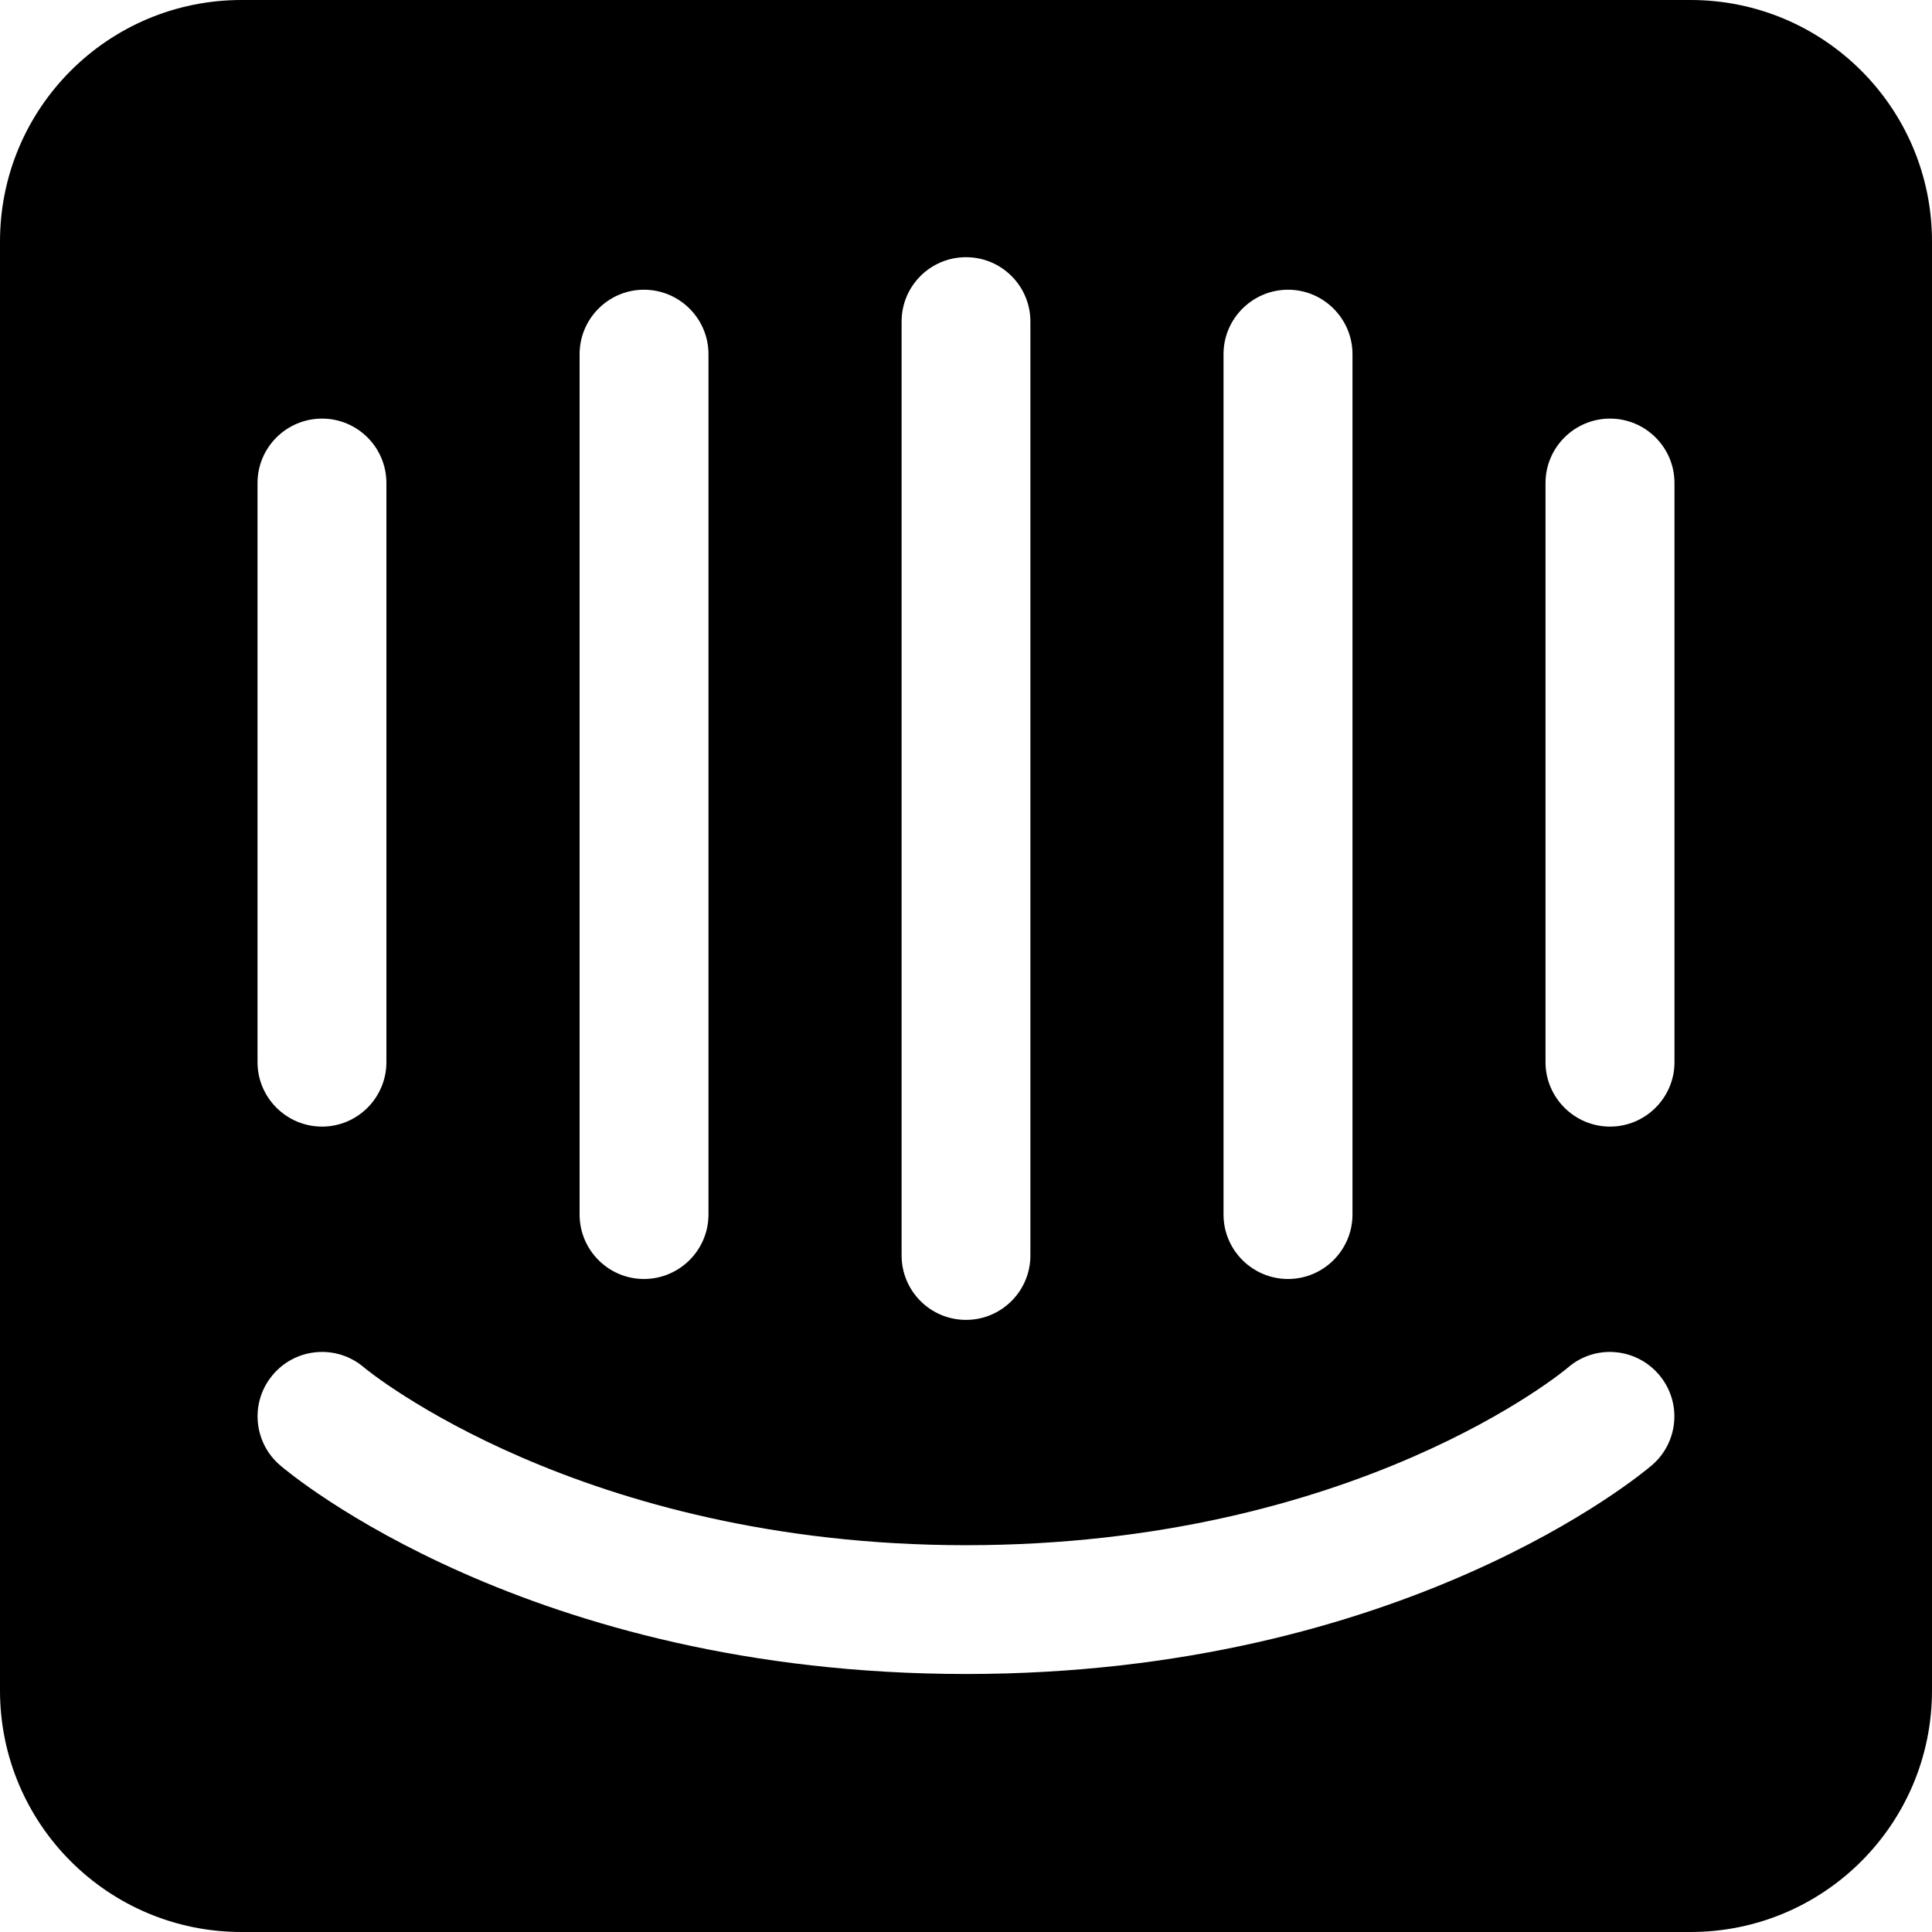
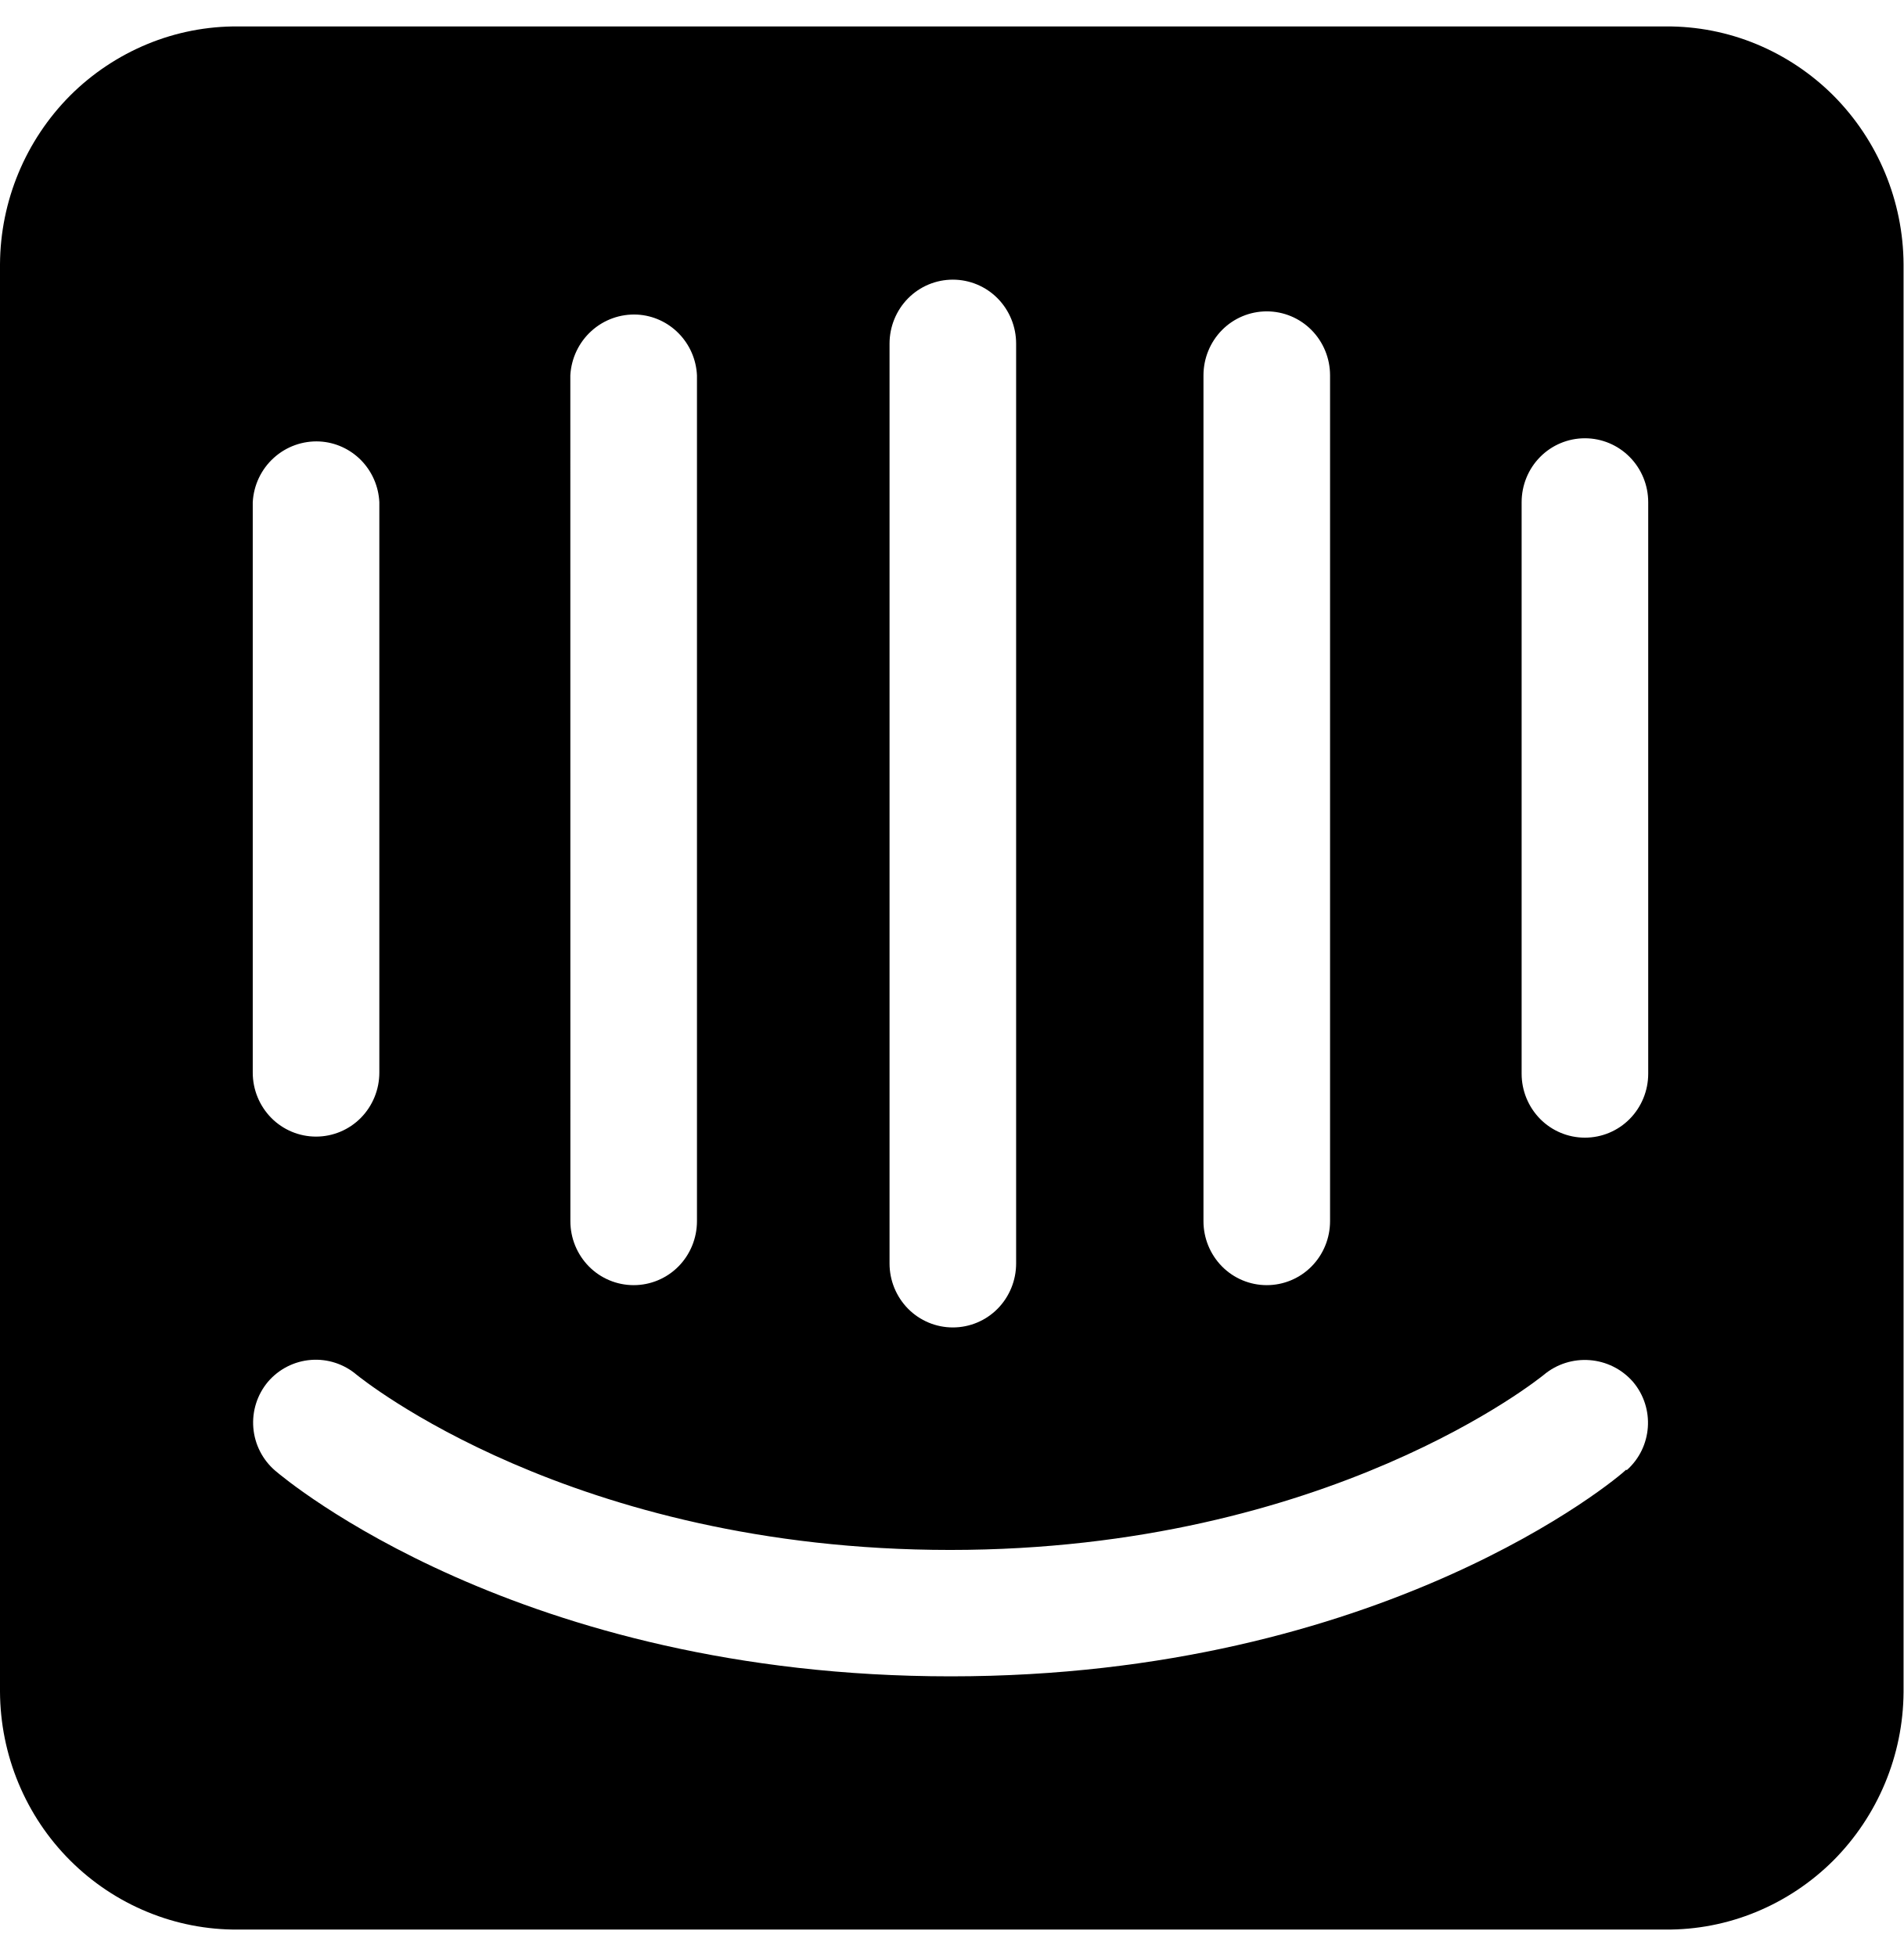
- <svg xmlns="http://www.w3.org/2000/svg" viewBox="0 0 24 24">
-   <path fill="#000" d="M21 0H3C1.343 0 0 1.343 0 3v18c0 1.658 1.343 3 3 3h18c1.658 0 3-1.342 3-3V3c0-1.657-1.342-3-3-3zm-5.801 4.399c0-.44.36-.8.802-.8.44 0 .8.36.8.8v10.688c0 .442-.36.801-.8.801-.443 0-.802-.359-.802-.801V4.399zM11.2 3.994c0-.44.357-.799.8-.799s.8.359.8.799v11.602c0 .44-.357.8-.8.8s-.8-.36-.8-.8V3.994zm-4 .405c0-.44.359-.8.799-.8.443 0 .802.36.802.8v10.688c0 .442-.36.801-.802.801-.44 0-.799-.359-.799-.801V4.399zM3.199 6c0-.442.36-.8.802-.8.44 0 .799.358.799.8v7.195c0 .441-.359.8-.799.8-.443 0-.802-.36-.802-.8V6zM20.52 18.202c-.123.105-3.086 2.593-8.52 2.593-5.433 0-8.397-2.486-8.521-2.593-.335-.288-.375-.792-.086-1.128.285-.334.79-.375 1.125-.09.047.041 2.693 2.211 7.481 2.211 4.848 0 7.456-2.186 7.479-2.207.334-.289.839-.25 1.128.086.289.336.25.84-.086 1.128zm.281-5.007c0 .441-.36.8-.801.8-.441 0-.801-.36-.801-.8V6c0-.442.361-.8.801-.8.441 0 .801.357.801.8v7.195z" />
+ <svg xmlns="http://www.w3.org/2000/svg" fill="none" viewBox="0 0 36 37">
+   <path fill="#000000" d="M31.171 20.31c0 .321-.126.629-.35.856a1.19 1.19 0 0 1-1.694 0 1.22 1.22 0 0 1-.35-.856V9.5c0-.32.125-.629.35-.856a1.19 1.19 0 0 1 1.693 0c.225.227.351.535.351.856zm-.416 7.49c-.158.16-4.61 3.91-12.775 3.91S5.393 27.98 5.205 27.82a1.2 1.2 0 0 1-.414-.811 1.2 1.2 0 0 1 .276-.87 1.19 1.19 0 0 1 1.682-.13c.069.051 4.047 3.31 11.221 3.31s11.182-3.279 11.222-3.309a1.21 1.21 0 0 1 1.692.13 1.2 1.2 0 0 1-.119 1.67zM4.78 9.5c.017-.322.16-.624.398-.839a1.2 1.2 0 0 1 .868-.31c.296.016.574.143.783.355.208.213.331.495.345.794v10.79c0 .32-.126.629-.35.856a1.19 1.19 0 0 1-1.694 0 1.22 1.22 0 0 1-.35-.856zm6.006-2.4c.018-.322.161-.624.399-.839a1.2 1.2 0 0 1 .868-.31c.295.016.574.143.782.355.209.213.332.495.346.794v16c0 .321-.126.629-.35.856a1.19 1.19 0 0 1-1.694 0 1.22 1.22 0 0 1-.35-.856zm6.037-.6c0-.32.126-.629.35-.856a1.19 1.19 0 0 1 1.694 0c.224.227.35.535.35.856v17.4c0 .32-.126.629-.35.856a1.19 1.19 0 0 1-1.694 0 1.22 1.22 0 0 1-.35-.856zm5.937.6c0-.32.126-.629.35-.856a1.19 1.19 0 0 1 1.694 0c.224.227.35.535.35.856v16c0 .321-.126.629-.35.856a1.19 1.19 0 0 1-1.694 0 1.22 1.22 0 0 1-.35-.856zM31.497.5H4.502a4.4 4.4 0 0 0-1.716.334 4.5 4.5 0 0 0-1.458.972A4.561 4.561 0 0 0 0 5v27c.003.594.121 1.182.349 1.73.228.549.56 1.046.979 1.464s.913.748 1.458.972a4.4 4.4 0 0 0 1.716.334h26.995a4.4 4.4 0 0 0 1.715-.333 4.5 4.5 0 0 0 1.457-.97A4.557 4.557 0 0 0 36 32.01V5a4.56 4.56 0 0 0-1.324-3.19 4.5 4.5 0 0 0-1.455-.974A4.4 4.4 0 0 0 31.508.5" />
</svg>
